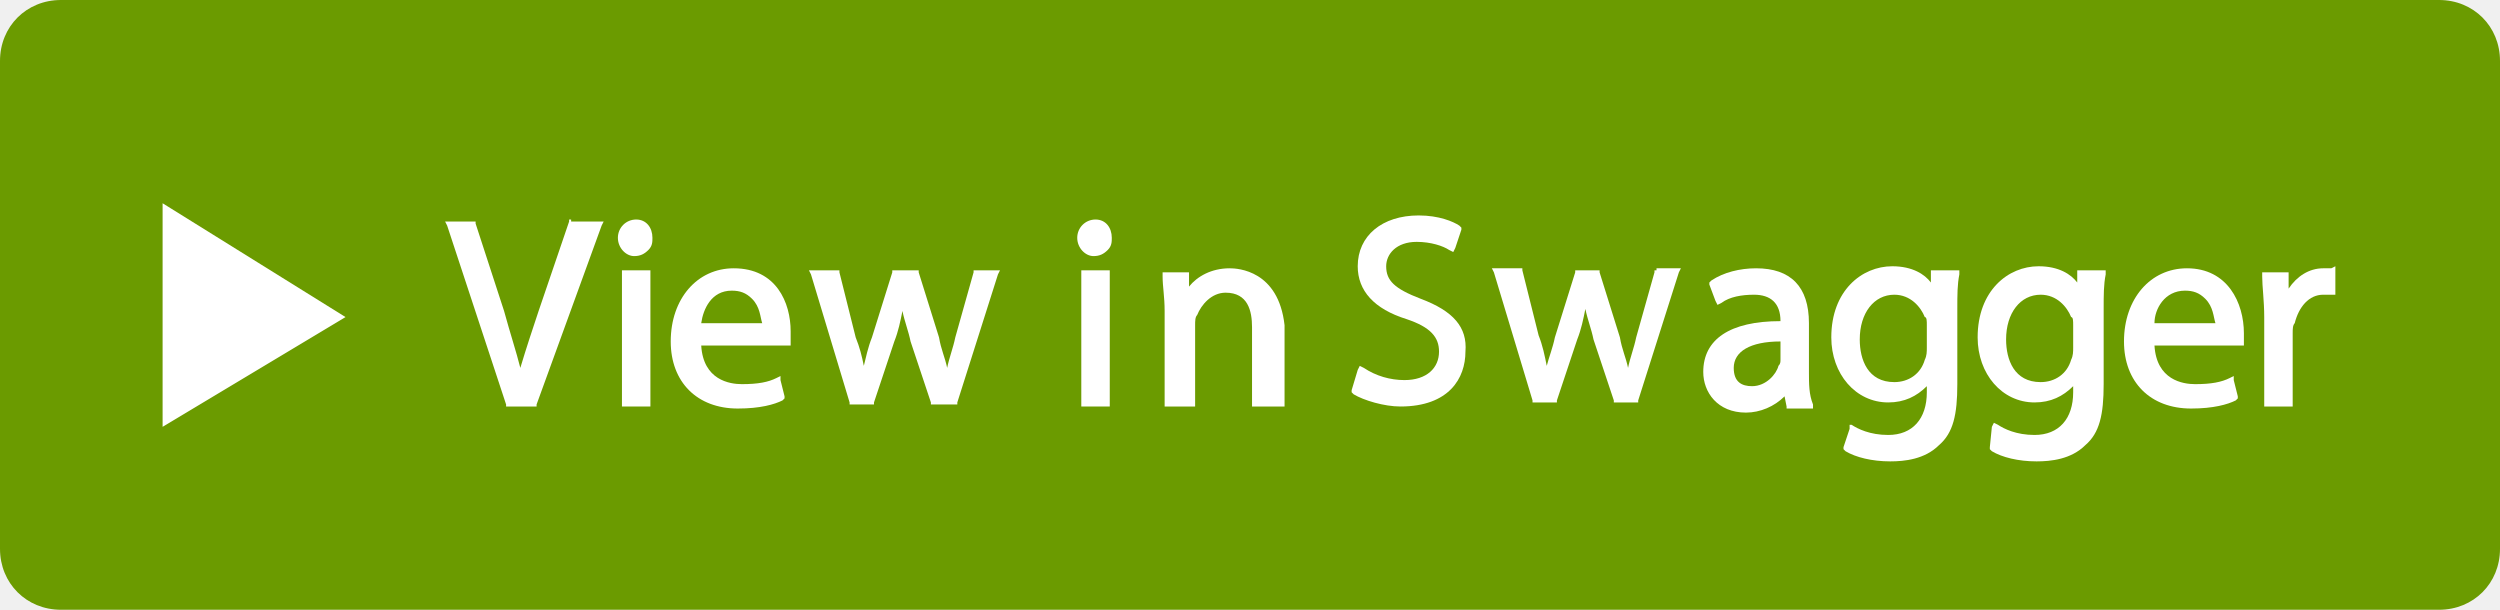
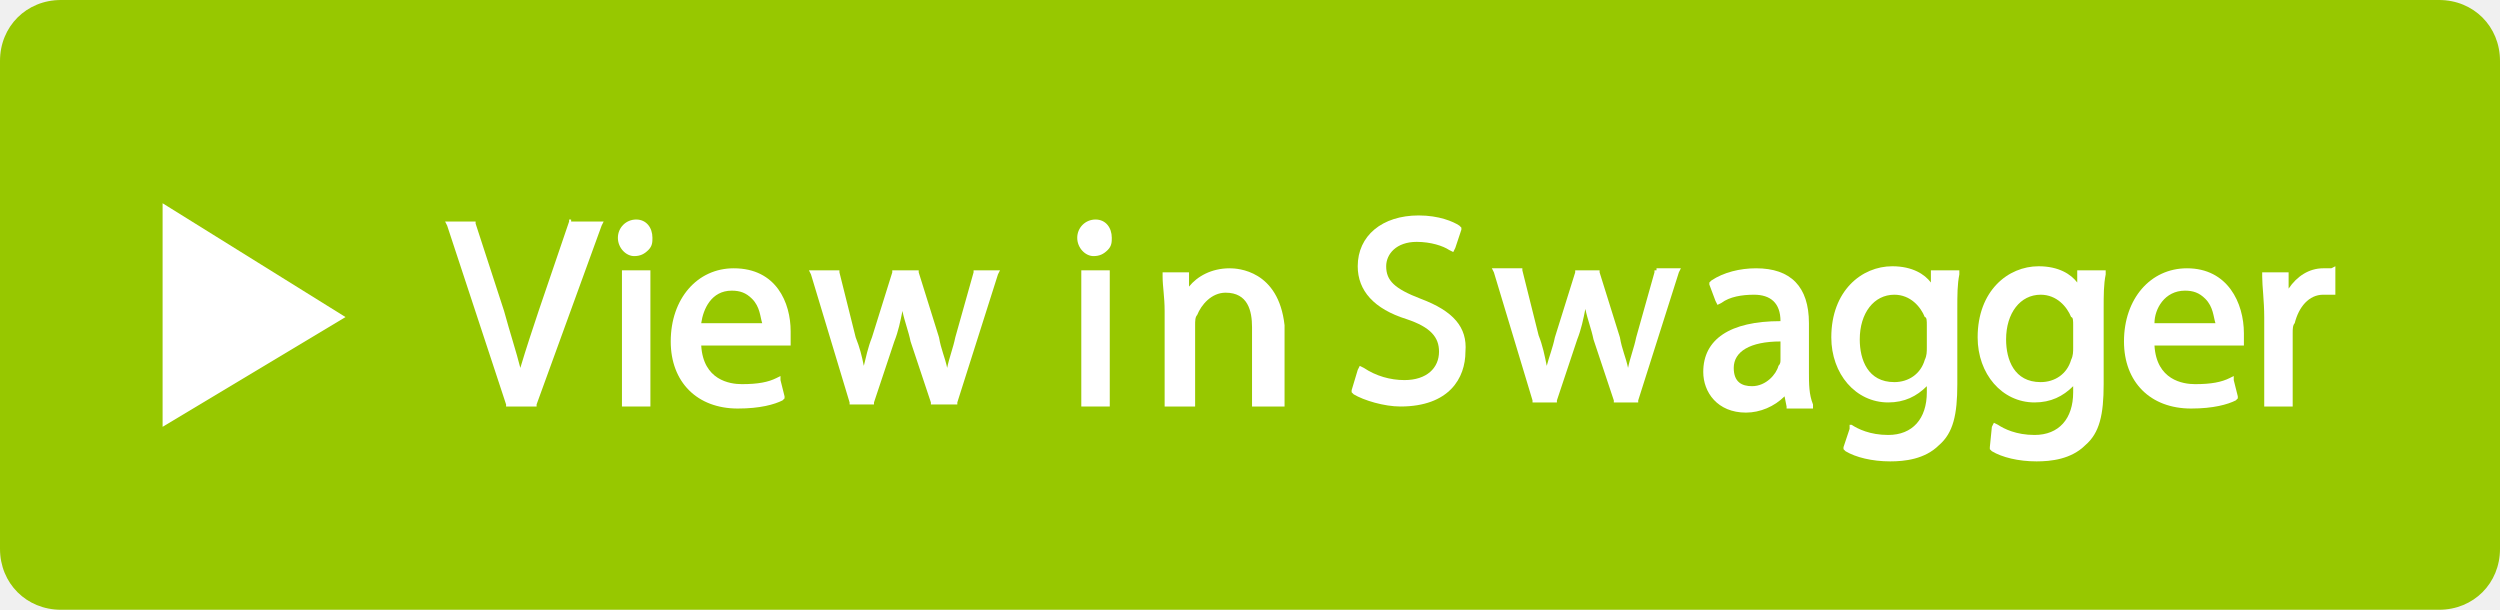
- <svg xmlns="http://www.w3.org/2000/svg" xmlns:xlink="http://www.w3.org/1999/xlink" version="1.1" id="Layer_1" x="0px" y="0px" viewBox="0 0 123 30" style="enable-background:new 0 0 123 30;" xml:space="preserve">
+ <svg xmlns="http://www.w3.org/2000/svg" xmlns:xlink="http://www.w3.org/1999/xlink" version="1.1" id="Layer_1" x="0px" y="0px" width="123px" height="30px" viewBox="0 0 123 30" style="enable-background:new 0 0 123 30;" xml:space="preserve">
  <style type="text/css">
- 	.st0{fill:#6B9B00;}
+ 	.st0{fill:#97c800;}
	.st1{clip-path:url(#SVGID_2_);}
	.st2{clip-path:url(#SVGID_4_);fill:#FFFFFF;}
	.st3{fill:#FFFFFF;}
</style>
  <path class="st0" d="M123,27c0,1.7-1.3,3-3,3H3c-1.7,0-3-1.3-3-3V3c0-1.7,1.3-3,3-3h117c1.7,0,3,1.3,3,3V27z" />
  <g>
    <g>
      <defs>
        <polygon id="SVGID_1_" points="8,10 8,21 17,15.6    " />
      </defs>
      <clipPath id="SVGID_2_">
        <use xlink:href="#SVGID_1_" style="overflow:visible;" />
      </clipPath>
      <g class="st1">
        <g>
          <defs>
            <rect id="SVGID_3_" x="-558.1" y="-128.4" width="847.8" height="506.7" />
          </defs>
          <clipPath id="SVGID_4_">
            <use xlink:href="#SVGID_3_" style="overflow:visible;" />
          </clipPath>
          <rect x="3.5" y="5.7" class="st2" width="18" height="19.8" />
        </g>
      </g>
    </g>
  </g>
  <g>
    <path class="st3" d="M28.1,10.8H28l0,0.1l-1.5,4.4c-0.3,0.9-0.6,1.8-0.9,2.8c-0.2-0.8-0.5-1.7-0.8-2.8L23.4,11l0-0.1h-0.1h-1.2   h-0.2l0.1,0.2l2.9,8.8l0,0.1h0.1h1.3h0.1l0-0.1l3.2-8.8l0.1-0.2h-0.2H28.1z" />
    <g>
      <path class="st3" d="M31.3,10.8c-0.5,0-0.9,0.4-0.9,0.9c0,0.5,0.4,0.9,0.8,0.9c0.3,0,0.5-0.1,0.7-0.3c0.2-0.2,0.2-0.4,0.2-0.6    C32.1,11.2,31.8,10.8,31.3,10.8z" />
-       <polygon class="st3" points="30.7,13.3 30.6,13.3 30.6,13.5 30.6,19.8 30.6,20 30.7,20 31.9,20 32,20 32,19.8 32,13.5 32,13.3     31.9,13.3   " />
+       <polygon class="st3" points="30.7,13.3 30.6,13.3 30.6,13.5 30.6,19.8 30.6,20 30.7,20 31.9,20 32,20 32,19.8 32,13.5 32,13.3    31.9,13.3   " />
    </g>
    <path class="st3" d="M36.1,13.2c-1.8,0-3.1,1.5-3.1,3.6c0,2,1.3,3.3,3.3,3.3c1.1,0,1.8-0.2,2.2-0.4l0.1-0.1l0-0.1l-0.2-0.8l0-0.2   l-0.2,0.1c-0.4,0.2-0.9,0.3-1.7,0.3c-0.6,0-1.9-0.2-2-1.9h4.3h0.1l0-0.1l0-0.1c0-0.1,0-0.3,0-0.5C38.9,14.9,38.2,13.2,36.1,13.2z    M36,14.3c0.4,0,0.7,0.1,1,0.4c0.4,0.4,0.4,0.9,0.5,1.2h-3C34.6,15.2,35,14.3,36,14.3z" />
    <path class="st3" d="M48,13.3h-0.1l0,0.1l-0.9,3.2c-0.1,0.5-0.3,1-0.4,1.5c-0.1-0.5-0.3-0.9-0.4-1.5l-1-3.2l0-0.1H45h-1h-0.1l0,0.1   l-1,3.2c-0.2,0.5-0.3,1-0.4,1.4c-0.1-0.5-0.2-0.9-0.4-1.4l-0.8-3.2l0-0.1h-0.1h-1.2h-0.2l0.1,0.2l1.9,6.3l0,0.1h0.1h1H43l0-0.1l1-3   c0.2-0.5,0.3-1,0.4-1.5c0.1,0.5,0.3,1,0.4,1.5l1,3l0,0.1H46h1h0.1l0-0.1l2-6.3l0.1-0.2h-0.2H48z" />
  </g>
  <g>
    <g>
      <path class="st3" d="M53.9,10.8c-0.5,0-0.9,0.4-0.9,0.9c0,0.5,0.4,0.9,0.8,0.9c0.3,0,0.5-0.1,0.7-0.3c0.2-0.2,0.2-0.4,0.2-0.6    C54.7,11.2,54.4,10.8,53.9,10.8z" />
-       <polygon class="st3" points="53.3,13.3 53.2,13.3 53.2,13.5 53.2,19.8 53.2,20 53.3,20 54.5,20 54.6,20 54.6,19.8 54.6,13.5     54.6,13.3 54.5,13.3   " />
+       <polygon class="st3" points="53.3,13.3 53.2,13.3 53.2,13.5 53.2,19.8 53.2,20 53.3,20 54.5,20 54.6,20 54.6,19.8 54.6,13.5    54.6,13.3 54.5,13.3   " />
    </g>
    <path class="st3" d="M60.5,13.2c-0.9,0-1.6,0.4-2,0.9l0-0.6l0-0.1h-0.1h-1h-0.2l0,0.2c0,0.5,0.1,1,0.1,1.7v4.6V20h0.1h1.2h0.2v-0.2   V16c0-0.2,0-0.4,0.1-0.5c0.2-0.5,0.7-1.1,1.4-1.1c1.1,0,1.3,0.9,1.3,1.7v3.6V20h0.2h1.2h0.2v-0.2V16C62.9,13.3,60.9,13.2,60.5,13.2   z" />
  </g>
  <g>
    <path class="st3" d="M69.9,14.7c-1.3-0.5-1.7-0.9-1.7-1.6c0-0.6,0.5-1.2,1.5-1.2c0.7,0,1.3,0.2,1.6,0.4l0.2,0.1l0.1-0.2l0.3-0.9   l0-0.1l-0.1-0.1c-0.3-0.2-1-0.5-2-0.5c-1.8,0-3,1-3,2.5c0,1.2,0.8,2.1,2.4,2.6c1.2,0.4,1.6,0.9,1.6,1.6c0,0.8-0.6,1.4-1.7,1.4   c-0.7,0-1.4-0.2-2-0.6l-0.2-0.1l-0.1,0.2l-0.3,1l0,0.1l0.1,0.1c0.5,0.3,1.5,0.6,2.3,0.6c2.4,0,3.2-1.4,3.2-2.7   C72.2,16.1,71.5,15.3,69.9,14.7z" />
    <path class="st3" d="M81.5,13.3h-0.1l0,0.1l-0.9,3.2c-0.1,0.5-0.3,1-0.4,1.5c-0.1-0.5-0.3-0.9-0.4-1.5l-1-3.2l0-0.1h-0.1h-1h-0.1   l0,0.1l-1,3.2c-0.1,0.5-0.3,1-0.4,1.4c-0.1-0.5-0.2-1-0.4-1.5l-0.8-3.2l0-0.1h-0.1h-1.2h-0.2l0.1,0.2l1.9,6.3l0,0.1h0.1h1h0.1   l0-0.1l1-3c0.2-0.5,0.3-1,0.4-1.5c0.1,0.5,0.3,1,0.4,1.5l1,3l0,0.1h0.1h1h0.1l0-0.1l2-6.3l0.1-0.2h-0.2H81.5z" />
    <path class="st3" d="M89,18.3v-2.4c0-1.8-0.9-2.7-2.6-2.7c-0.8,0-1.6,0.2-2.2,0.6l-0.1,0.1l0,0.1l0.3,0.8l0.1,0.2l0.2-0.1   c0.4-0.3,1-0.4,1.6-0.4c0.8,0,1.3,0.4,1.3,1.3c-2.5,0-3.8,0.9-3.8,2.5c0,1,0.7,2,2.1,2c0.7,0,1.4-0.3,1.9-0.8l0.1,0.5l0,0.1h0.1h1   h0.2l0-0.2C89,19.4,89,18.9,89,18.3z M86.2,19c-0.5,0-0.9-0.2-0.9-0.9c0-0.8,0.8-1.3,2.3-1.3c0,0,0,0,0,0v0.9c0,0.1,0,0.2-0.1,0.3   C87.4,18.4,86.9,19,86.2,19z" />
    <path class="st3" d="M95.2,13.3H95l0,0.1l0,0.5c-0.3-0.4-0.9-0.8-1.9-0.8c-1.5,0-3,1.2-3,3.5c0,1.8,1.2,3.2,2.8,3.2   c0.8,0,1.4-0.3,1.9-0.8v0.3c0,1.3-0.7,2.1-1.9,2.1c-0.9,0-1.5-0.3-1.8-0.5L91,20.9L91,21.1L90.7,22l0,0.1l0.1,0.1   c0.5,0.3,1.3,0.5,2.2,0.5c0.7,0,1.7-0.1,2.4-0.8c0.7-0.6,0.9-1.5,0.9-3v-3.7c0-0.7,0-1.2,0.1-1.7l0-0.2h-0.2H95.2z M94.8,16v1.1   c0,0.2,0,0.4-0.1,0.6c-0.2,0.7-0.8,1.1-1.5,1.1c-1.3,0-1.7-1.1-1.7-2.1c0-1.3,0.7-2.2,1.7-2.2c0.8,0,1.3,0.6,1.5,1.1   C94.8,15.6,94.8,15.8,94.8,16z" />
    <path class="st3" d="M102.3,13.3h-0.1l0,0.1l0,0.5c-0.3-0.4-0.9-0.8-1.9-0.8c-1.5,0-3,1.2-3,3.5c0,1.8,1.2,3.2,2.8,3.2   c0.8,0,1.4-0.3,1.9-0.8v0.3c0,1.3-0.7,2.1-1.9,2.1c-0.9,0-1.5-0.3-1.8-0.5l-0.2-0.1l-0.1,0.2L97.9,22l0,0.1l0.1,0.1   c0.5,0.3,1.3,0.5,2.2,0.5c0.7,0,1.7-0.1,2.4-0.8c0.7-0.6,0.9-1.5,0.9-3v-3.7c0-0.7,0-1.2,0.1-1.7l0-0.2h-0.2H102.3z M102,16v1.1   c0,0.2,0,0.4-0.1,0.6c-0.2,0.7-0.8,1.1-1.5,1.1c-1.3,0-1.7-1.1-1.7-2.1c0-1.3,0.7-2.2,1.7-2.2c0.8,0,1.3,0.6,1.5,1.1   C102,15.6,102,15.8,102,16z" />
    <path class="st3" d="M107.6,13.2c-1.8,0-3.1,1.5-3.1,3.6c0,2,1.3,3.3,3.3,3.3c1.1,0,1.8-0.2,2.2-0.4l0.1-0.1l0-0.1l-0.2-0.8l0-0.2   l-0.2,0.1c-0.4,0.2-0.9,0.3-1.7,0.3c-0.6,0-1.9-0.2-2-1.9h4.3h0.1l0-0.1l0,0c0-0.1,0-0.3,0-0.5C110.4,14.9,109.6,13.2,107.6,13.2z    M107.5,14.3c0.4,0,0.7,0.1,1,0.4c0.4,0.4,0.4,0.9,0.5,1.2h-3C106,15.2,106.5,14.3,107.5,14.3z" />
    <path class="st3" d="M114.7,13.2c-0.1,0-0.2,0-0.4,0c-0.7,0-1.3,0.4-1.7,1l0-0.7l0-0.1h-0.1h-1h-0.2l0,0.2c0,0.5,0.1,1.2,0.1,2v4.4   V20h0.1h1.1h0.2v-0.2v-3.4c0-0.2,0-0.4,0.1-0.5c0.2-0.8,0.7-1.4,1.4-1.4c0.1,0,0.2,0,0.4,0l0.2,0v-0.2v-1.1v-0.1L114.7,13.2z" />
  </g>
</svg>
